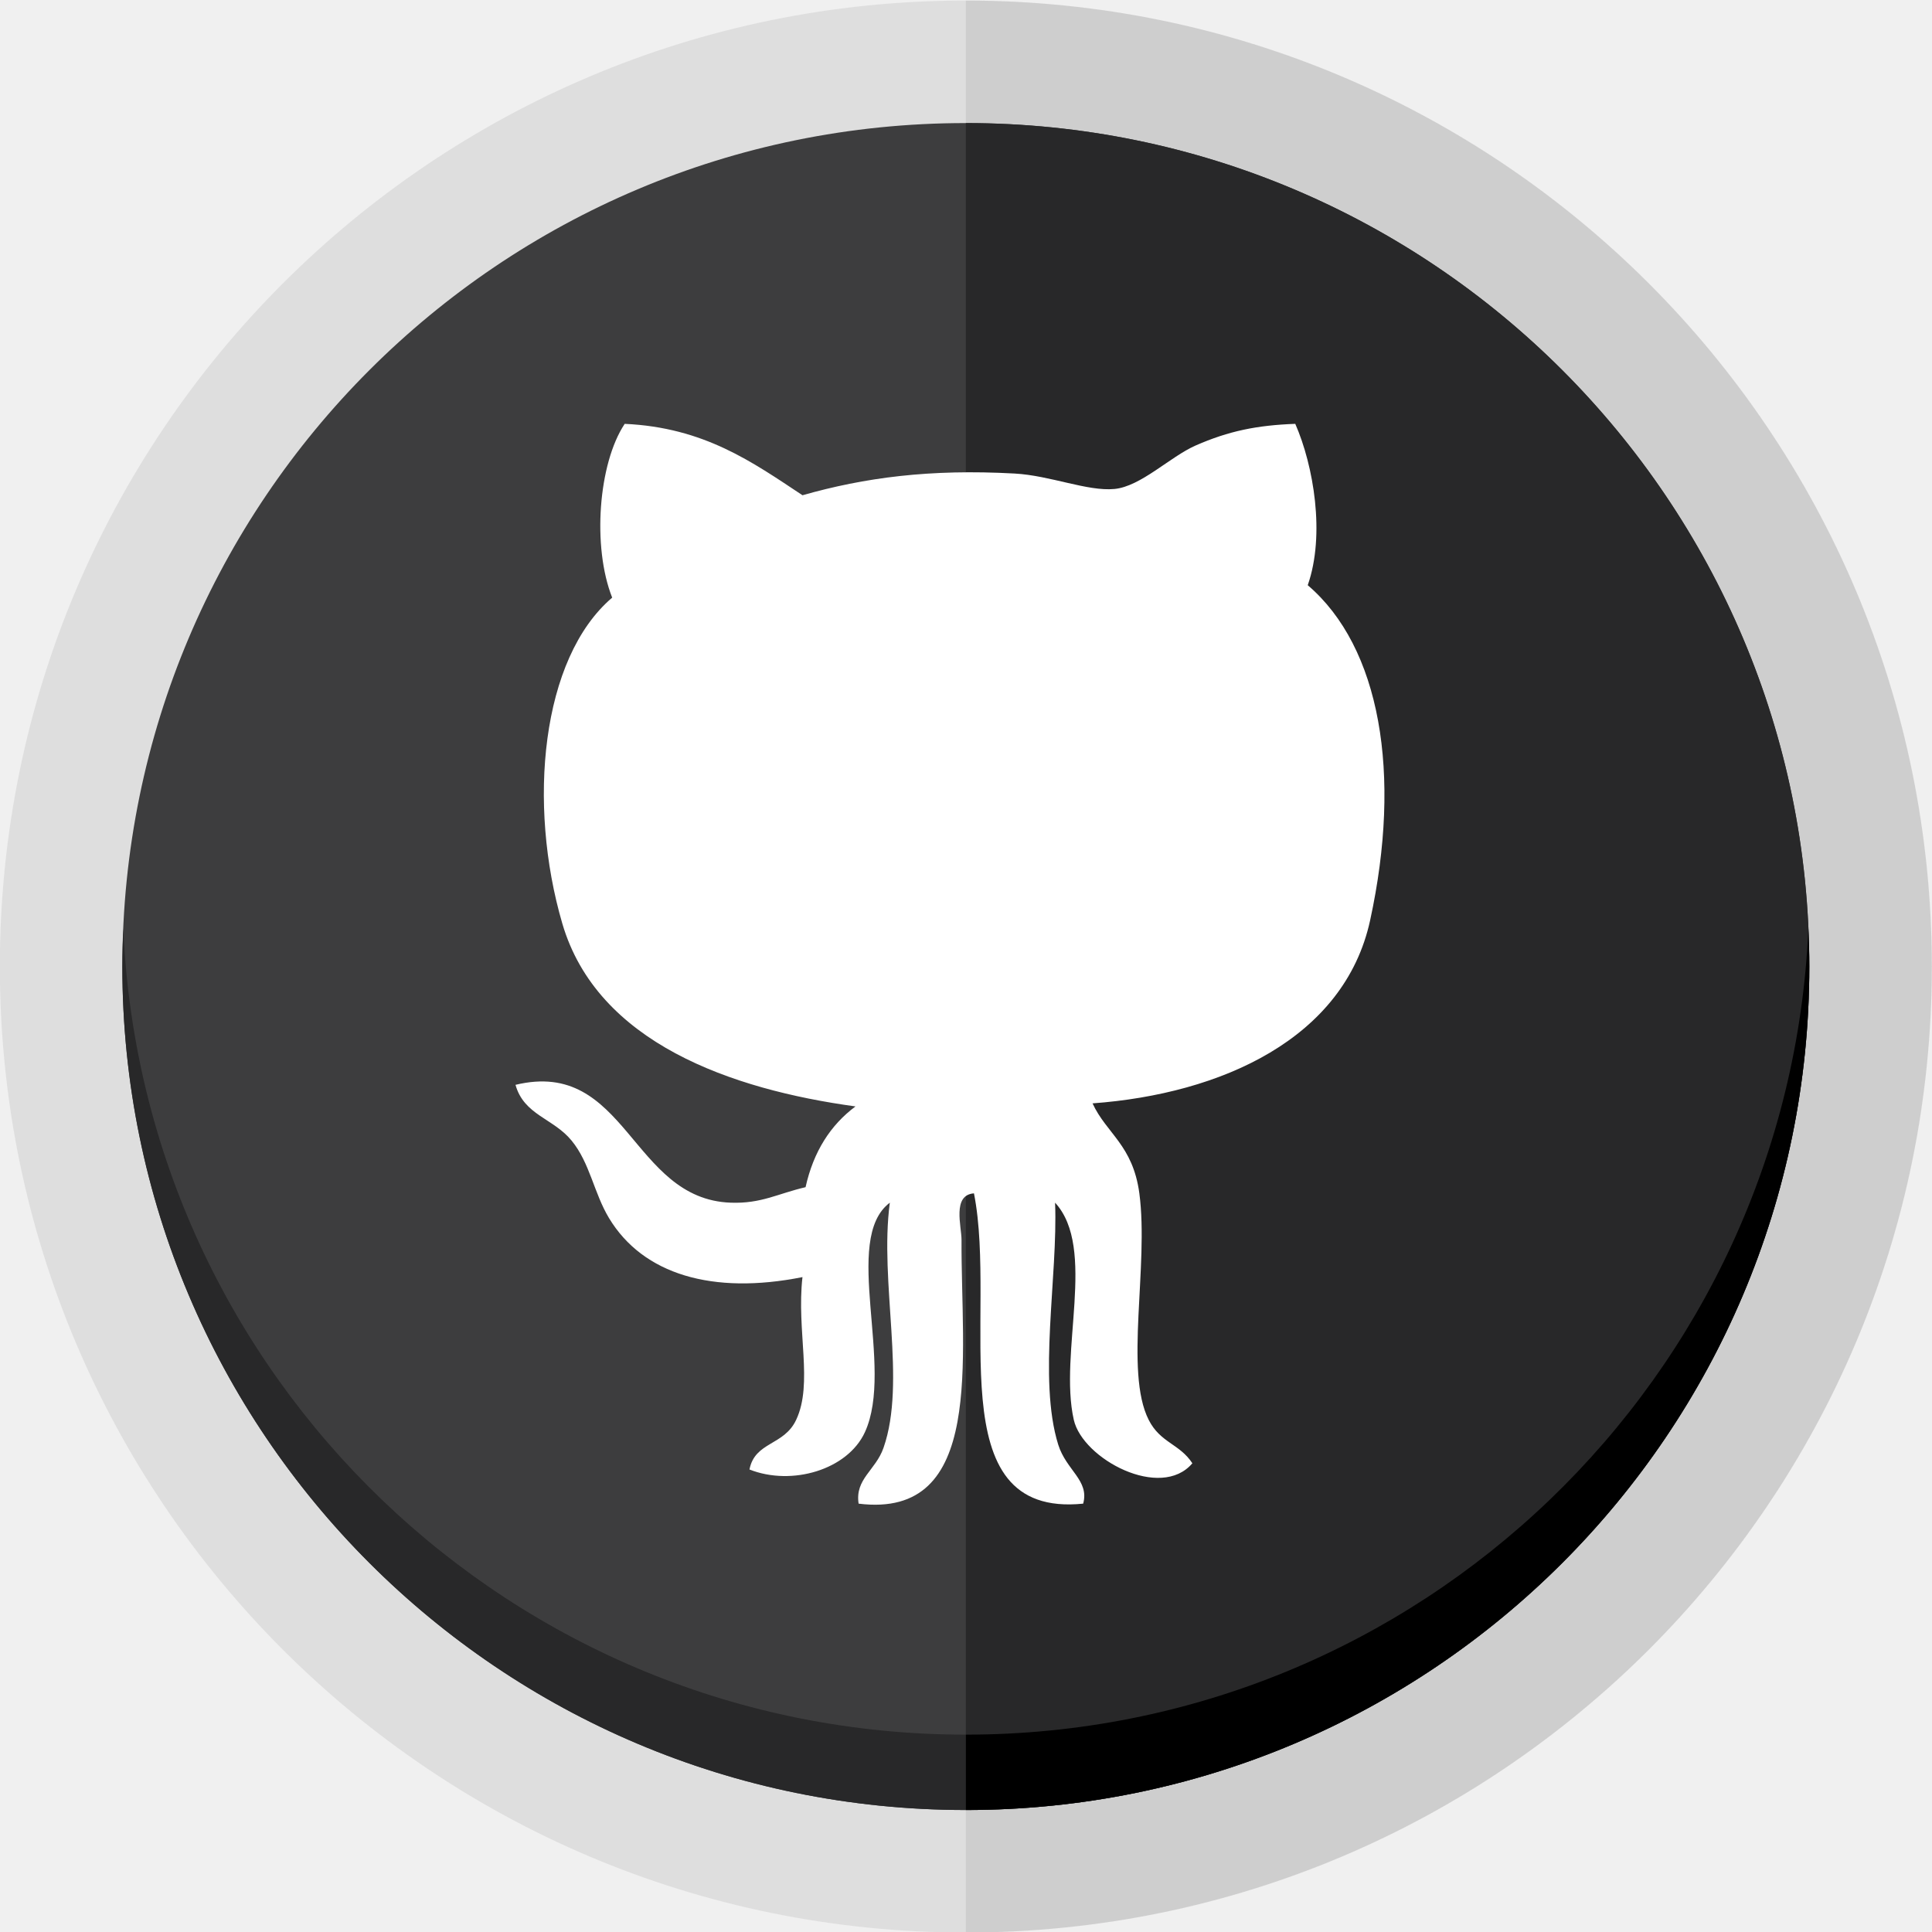
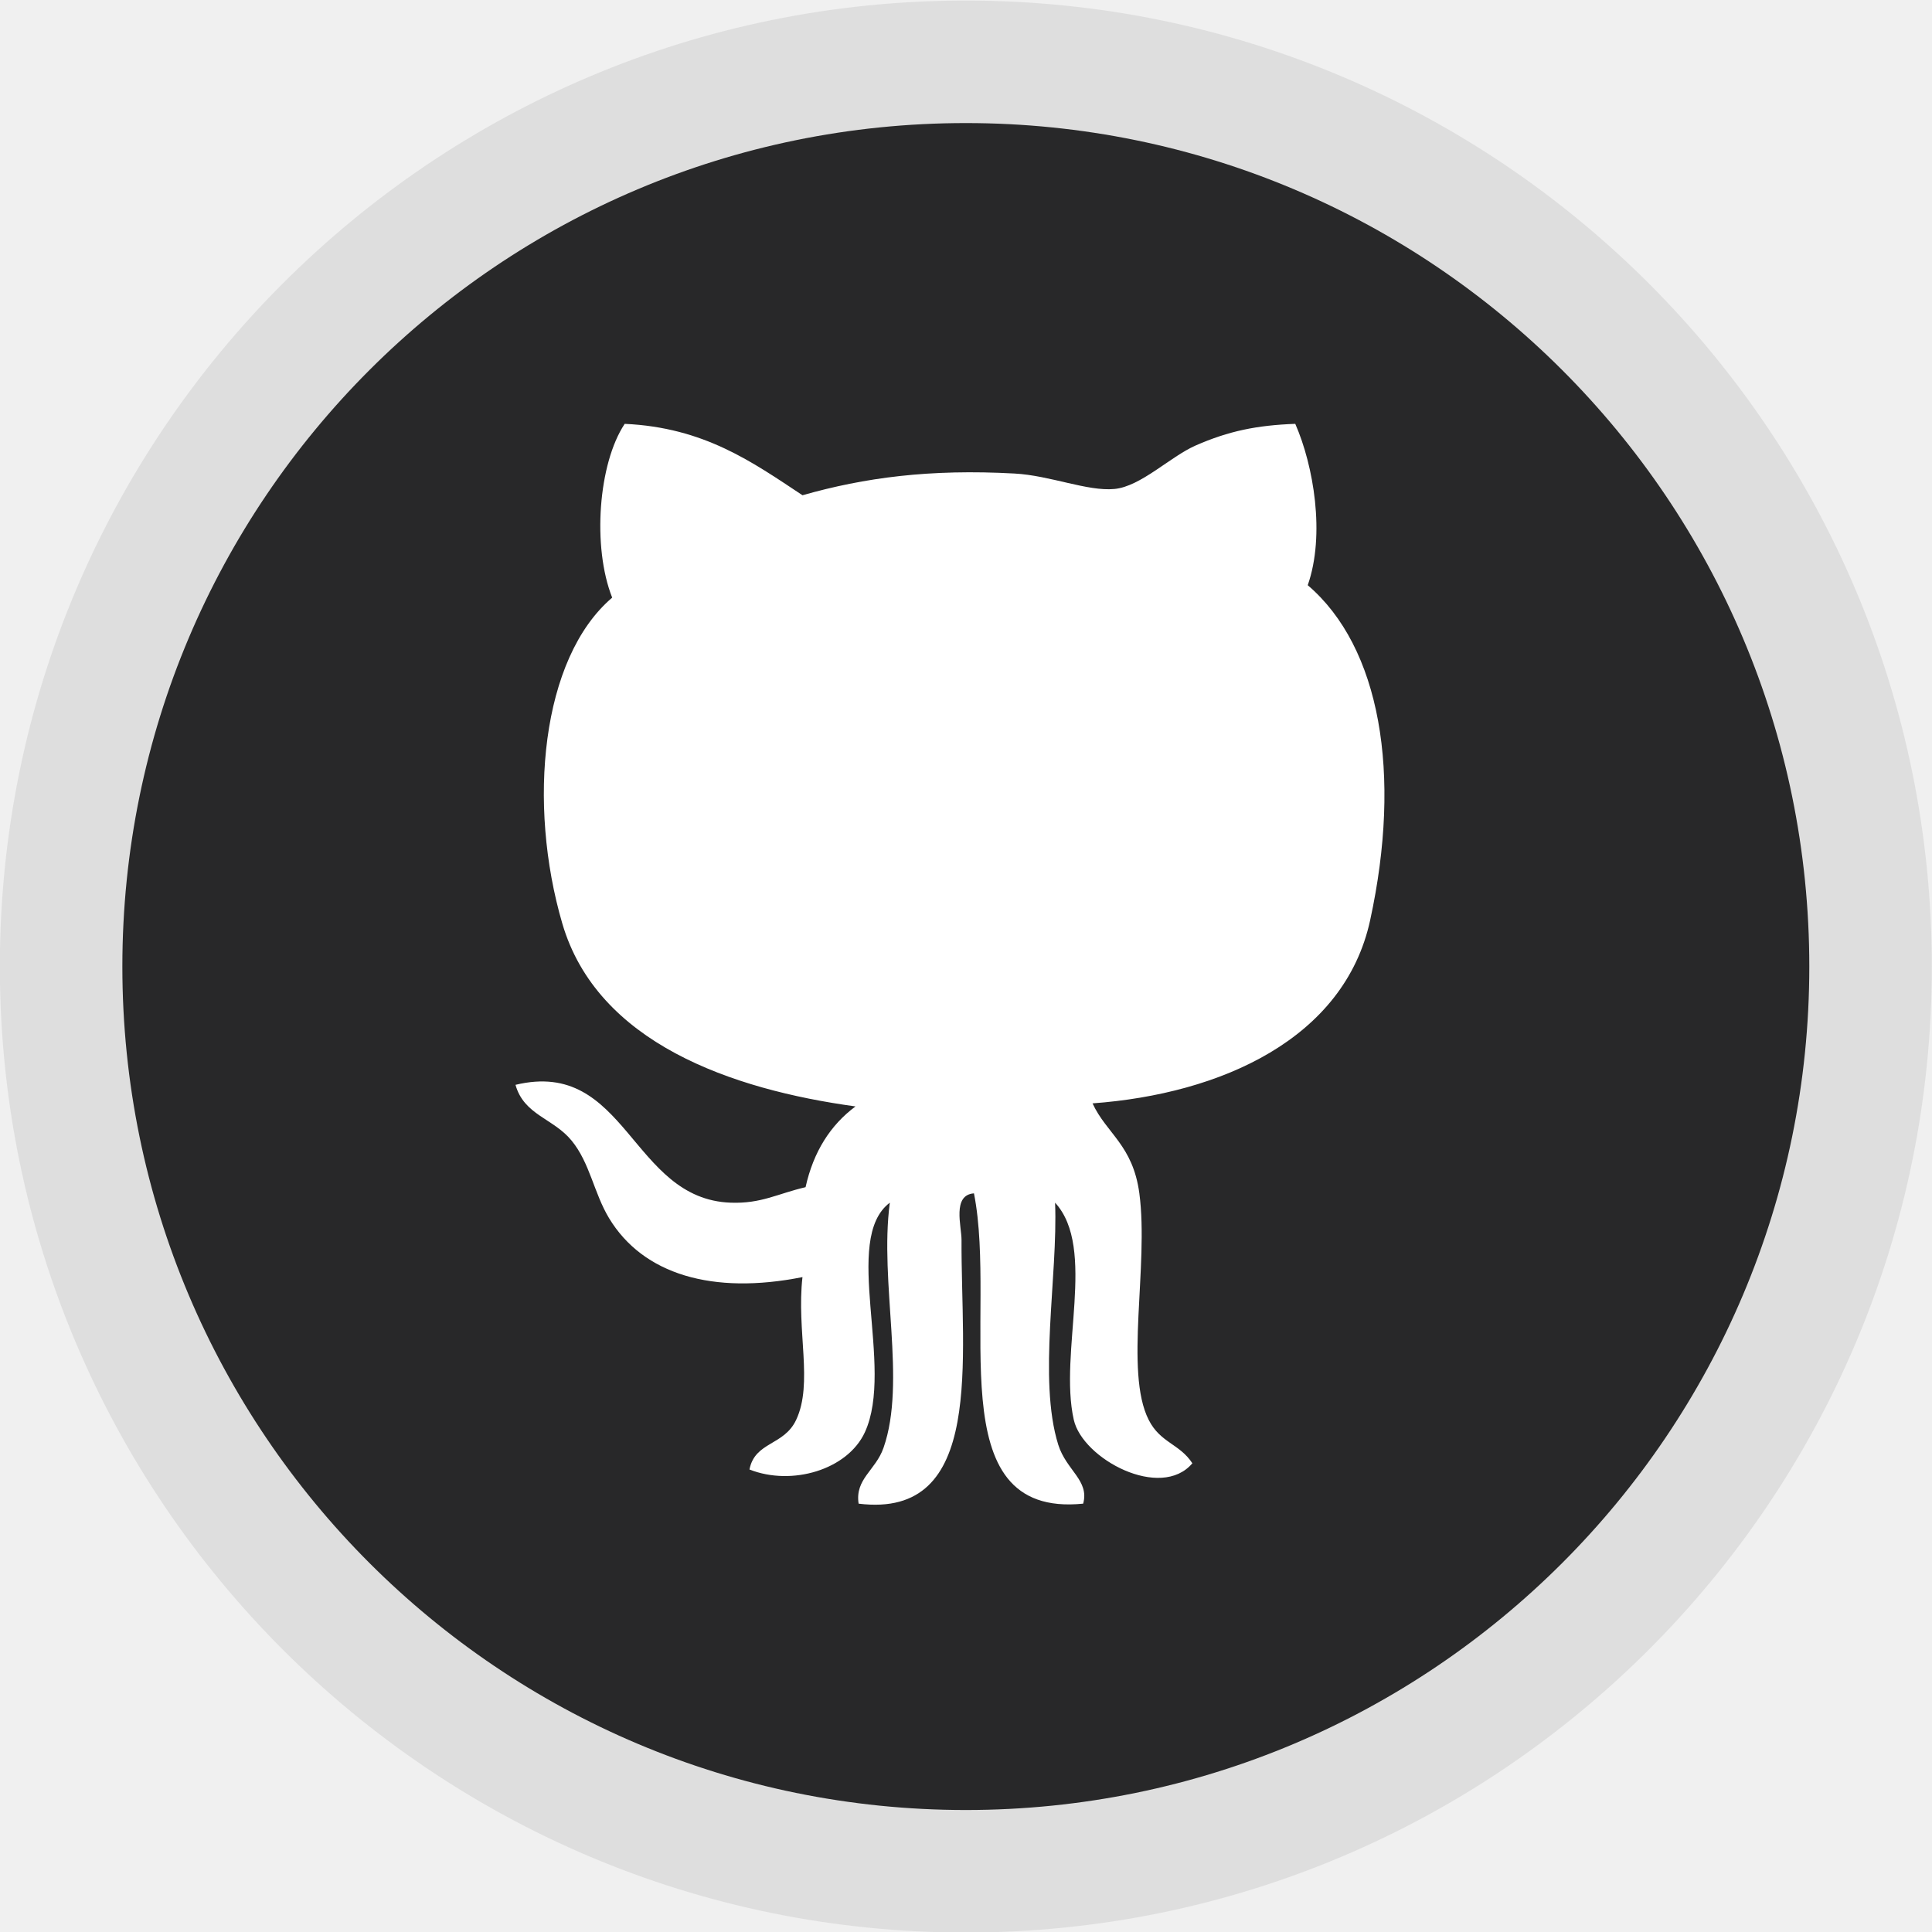
<svg xmlns="http://www.w3.org/2000/svg" enable-background="new 0 0 150 150" height="150px" id="Layer_1" version="1.1" viewBox="0 0 150 150" width="150px" xml:space="preserve">
-   <g>
-     <circle cx="74.987" cy="75.042" fill="#414042" opacity="0.1" r="75" />
-     <path d="M74.987,0.042v150c41.42,0,75-33.579,75-75.001C149.987,33.621,116.407,0.042,74.987,0.042z" fill="#414042" opacity="0.1" />
-     <circle cx="74.987" cy="75.042" fill="#3D3D3E" r="65.487" />
-     <path d="M74.987,9.555v130.975c36.168,0,65.488-29.319,65.488-65.488C140.476,38.874,111.155,9.555,74.987,9.555z" fill="#282829" />
-     <g>
-       <path d="M9.573,72.115c-0.043,0.971-0.074,1.945-0.074,2.926c0,36.169,29.32,65.488,65.488,65.488v-5.852    C39.8,134.678,11.104,106.924,9.573,72.115z" fill="#282829" />
-       <path d="M140.401,72.115c-1.533,34.809-30.227,62.562-65.414,62.562v5.852c36.168,0,65.488-29.319,65.488-65.488    C140.476,74.061,140.444,73.086,140.401,72.115z" />
-     </g>
-   </g>
-   <path d="M100.564,32.907c1.418,3.233,2.342,8.598,0.969,12.528c5.628,4.804,7.325,14.621,4.843,26.02  c-2.001,9.187-11.564,13.478-21.551,14.21c1.073,2.337,3.13,3.229,3.634,6.987c0.746,5.616-1.173,13.842,0.724,17.583  c0.904,1.793,2.389,1.845,3.392,3.373c-2.451,2.899-8.511-0.322-9.206-3.373c-1.182-5.224,1.803-13.323-1.453-16.86  c0.229,5.695-1.343,13.697,0.245,18.789c0.626,1.999,2.433,2.773,1.936,4.579c-11.369,1.154-6.621-14.723-8.479-24.091  c-1.709,0.123-0.961,2.569-0.965,3.615c-0.05,9.15,1.867,21.699-7.991,20.476c-0.293-1.923,1.323-2.58,1.934-4.336  c1.802-5.149-0.337-12.821,0.49-19.032c-3.767,2.835,0.398,12.746-1.937,17.824c-1.346,2.919-5.676,4.194-8.96,2.892  c0.429-2.182,2.678-1.828,3.625-3.855c1.335-2.829,0.016-6.901,0.49-11.082c-6.968,1.391-12.373-0.2-15.017-4.576  c-1.183-1.963-1.479-4.277-2.908-6.022c-1.423-1.74-3.694-1.973-4.356-4.33c8.629-2.08,8.963,8.877,16.711,9.15  c2.374,0.085,3.613-0.691,5.81-1.204c0.613-2.763,1.935-4.824,3.876-6.269c-9.642-1.321-20.054-4.944-22.764-14.206  c-2.71-9.264-1.658-20.59,3.874-25.297c-1.563-3.948-1.076-10.414,0.971-13.492c6.176,0.28,9.922,2.972,13.804,5.543  c4.814-1.369,9.874-2.05,16.468-1.686c2.774,0.153,5.655,1.396,7.748,1.199c2.047-0.19,4.309-2.489,6.291-3.368  C95.409,33.454,97.599,33.018,100.564,32.907L100.564,32.907z" fill="#FFFFFF" />
+   <defs id="defs4157" />
+   <circle style="opacity:0.1;fill:#414042" id="circle4139" r="75" cy="75.042" cx="74.987" />
+   <circle style="fill:#282829;fill-opacity:1" id="circle4143" r="65.487" cy="75.042" cx="74.987" />
+   <path d="M100.564,32.907c1.418,3.233,2.342,8.598,0.969,12.528c5.628,4.804,7.325,14.621,4.843,26.02  c-2.001,9.187-11.564,13.478-21.551,14.21c1.073,2.337,3.13,3.229,3.634,6.987c0.746,5.616-1.173,13.842,0.724,17.583  c0.904,1.793,2.389,1.845,3.392,3.373c-2.451,2.899-8.511-0.322-9.206-3.373c-1.182-5.224,1.803-13.323-1.453-16.86  c0.229,5.695-1.343,13.697,0.245,18.789c0.626,1.999,2.433,2.773,1.936,4.579c-11.369,1.154-6.621-14.723-8.479-24.091  c-1.709,0.123-0.961,2.569-0.965,3.615c-0.05,9.15,1.867,21.699-7.991,20.476c-0.293-1.923,1.323-2.58,1.934-4.336  c1.802-5.149-0.337-12.821,0.49-19.032c-3.767,2.835,0.398,12.746-1.937,17.824c-1.346,2.919-5.676,4.194-8.96,2.892  c0.429-2.182,2.678-1.828,3.625-3.855c1.335-2.829,0.016-6.901,0.49-11.082c-6.968,1.391-12.373-0.2-15.017-4.576  c-1.183-1.963-1.479-4.277-2.908-6.022c-1.423-1.74-3.694-1.973-4.356-4.33c8.629-2.08,8.963,8.877,16.711,9.15  c2.374,0.085,3.613-0.691,5.81-1.204c0.613-2.763,1.935-4.824,3.876-6.269c-9.642-1.321-20.054-4.944-22.764-14.206  c-2.71-9.264-1.658-20.59,3.874-25.297c-1.563-3.948-1.076-10.414,0.971-13.492c6.176,0.28,9.922,2.972,13.804,5.543  c4.814-1.369,9.874-2.05,16.468-1.686c2.774,0.153,5.655,1.396,7.748,1.199c2.047-0.19,4.309-2.489,6.291-3.368  C95.409,33.454,97.599,33.018,100.564,32.907L100.564,32.907z" id="path4153" fill="#FFFFFF" />
</svg>
